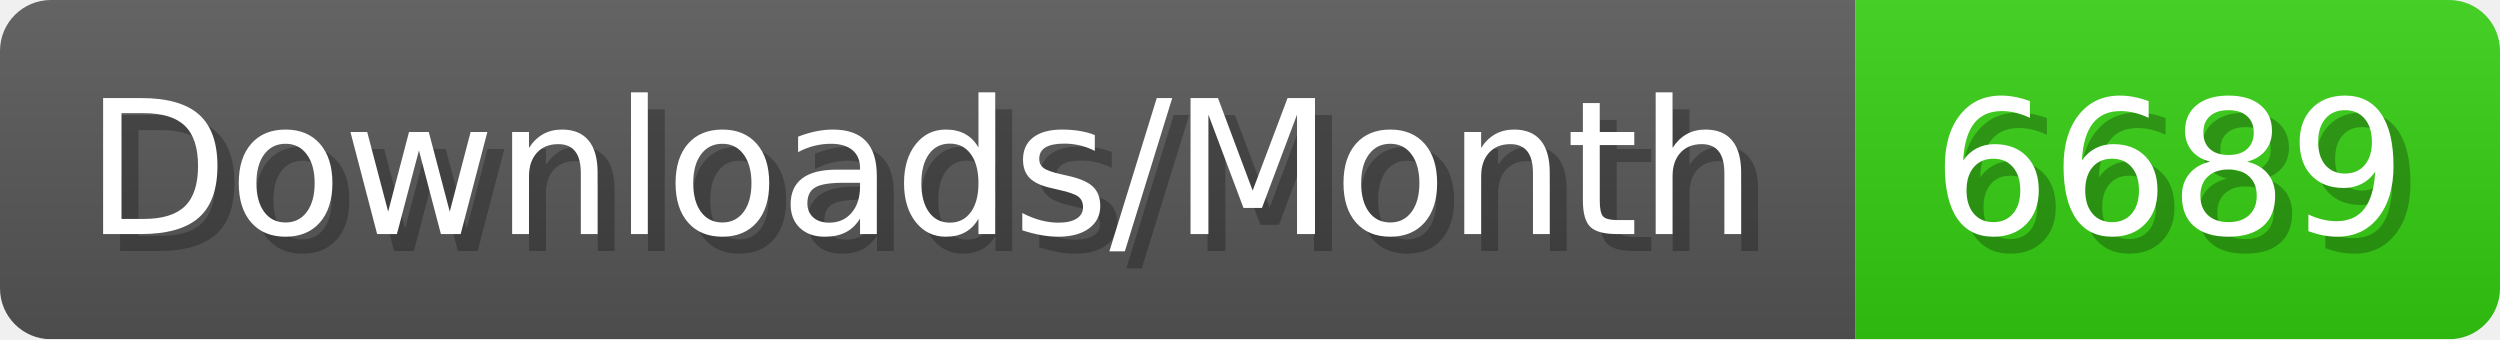
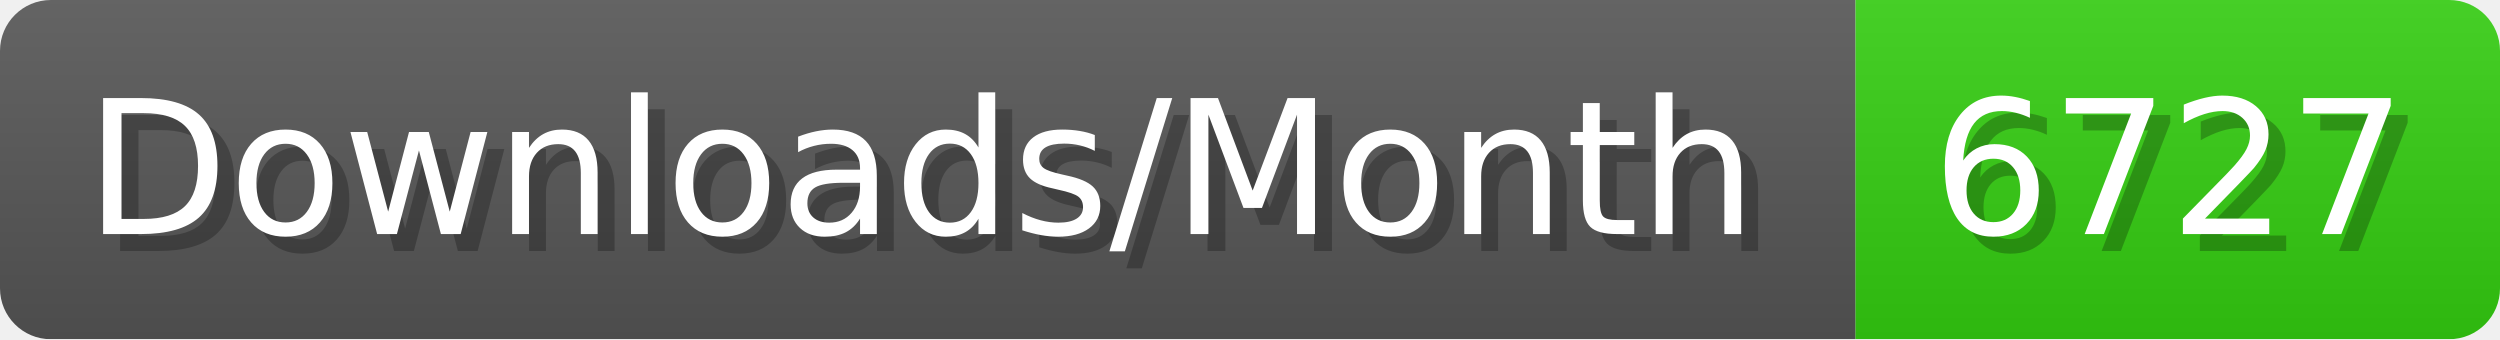
- <svg xmlns="http://www.w3.org/2000/svg" width="147.4" height="20" viewBox="0 0 1474 200" role="img" aria-label="Downloads/Month: 6689">
+ <svg xmlns="http://www.w3.org/2000/svg" width="147.4" height="20" viewBox="0 0 1474 200" role="img" aria-label="Downloads/Month: 6727">
  <linearGradient id="YlXUI" x2="0" y2="100%">
    <stop offset="0" stop-opacity=".1" stop-color="#EEE" />
    <stop offset="1" stop-opacity=".1" />
  </linearGradient>
  <mask id="JHhop">
    <rect width="1474" height="200" rx="30" fill="#FFF" />
  </mask>
  <g mask="url(#JHhop)">
    <rect width="1094" height="200" fill="#555" />
    <rect width="380" height="200" fill="#3C1" x="1094" />
    <rect width="1474" height="200" fill="url(#YlXUI)" />
  </g>
  <g aria-hidden="true" fill="#fff" text-anchor="start" font-family="Verdana,DejaVu Sans,sans-serif" font-size="110">
    <text x="60" y="148" textLength="994" fill="#000" opacity="0.25">Downloads/Month</text>
    <text x="50" y="138" textLength="994">Downloads/Month</text>
-     <text x="1149" y="148" textLength="280" fill="#000" opacity="0.25">6689</text>
-     <text x="1139" y="138" textLength="280">6689</text>
+     <text x="1149" y="148" textLength="280" fill="#000" opacity="0.25">6727</text>
+     <text x="1139" y="138" textLength="280">6727</text>
  </g>
</svg>
